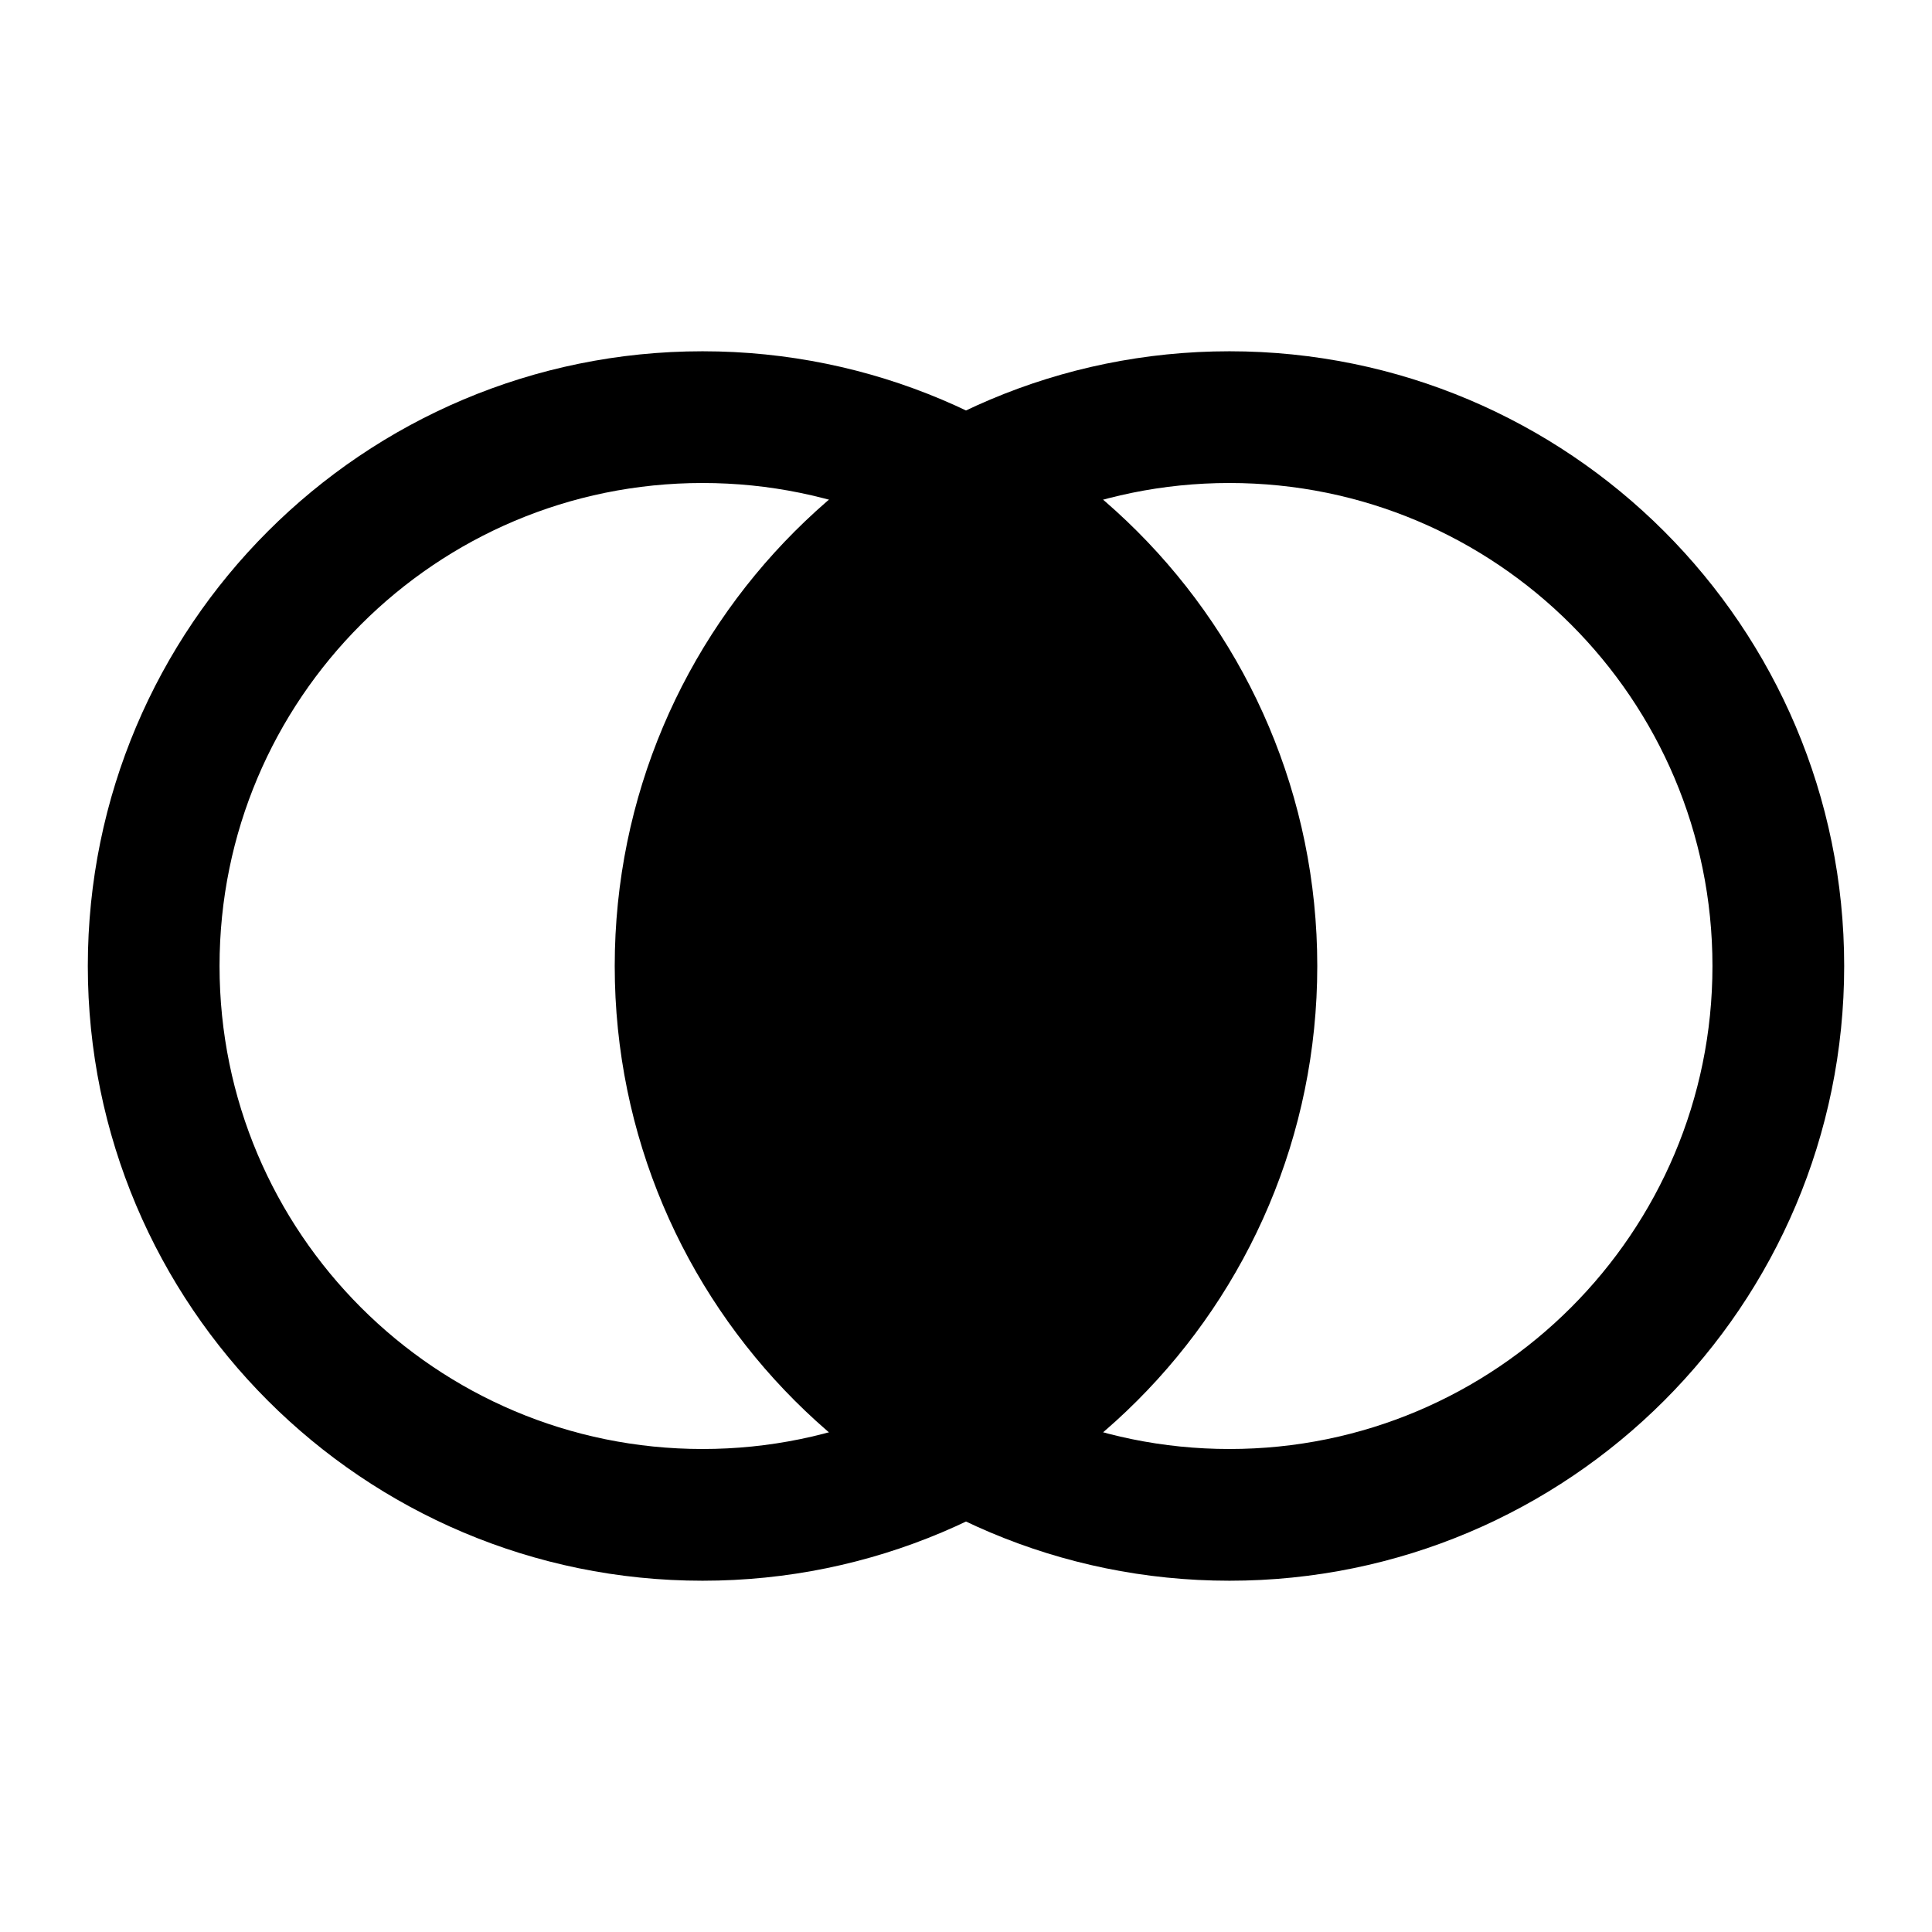
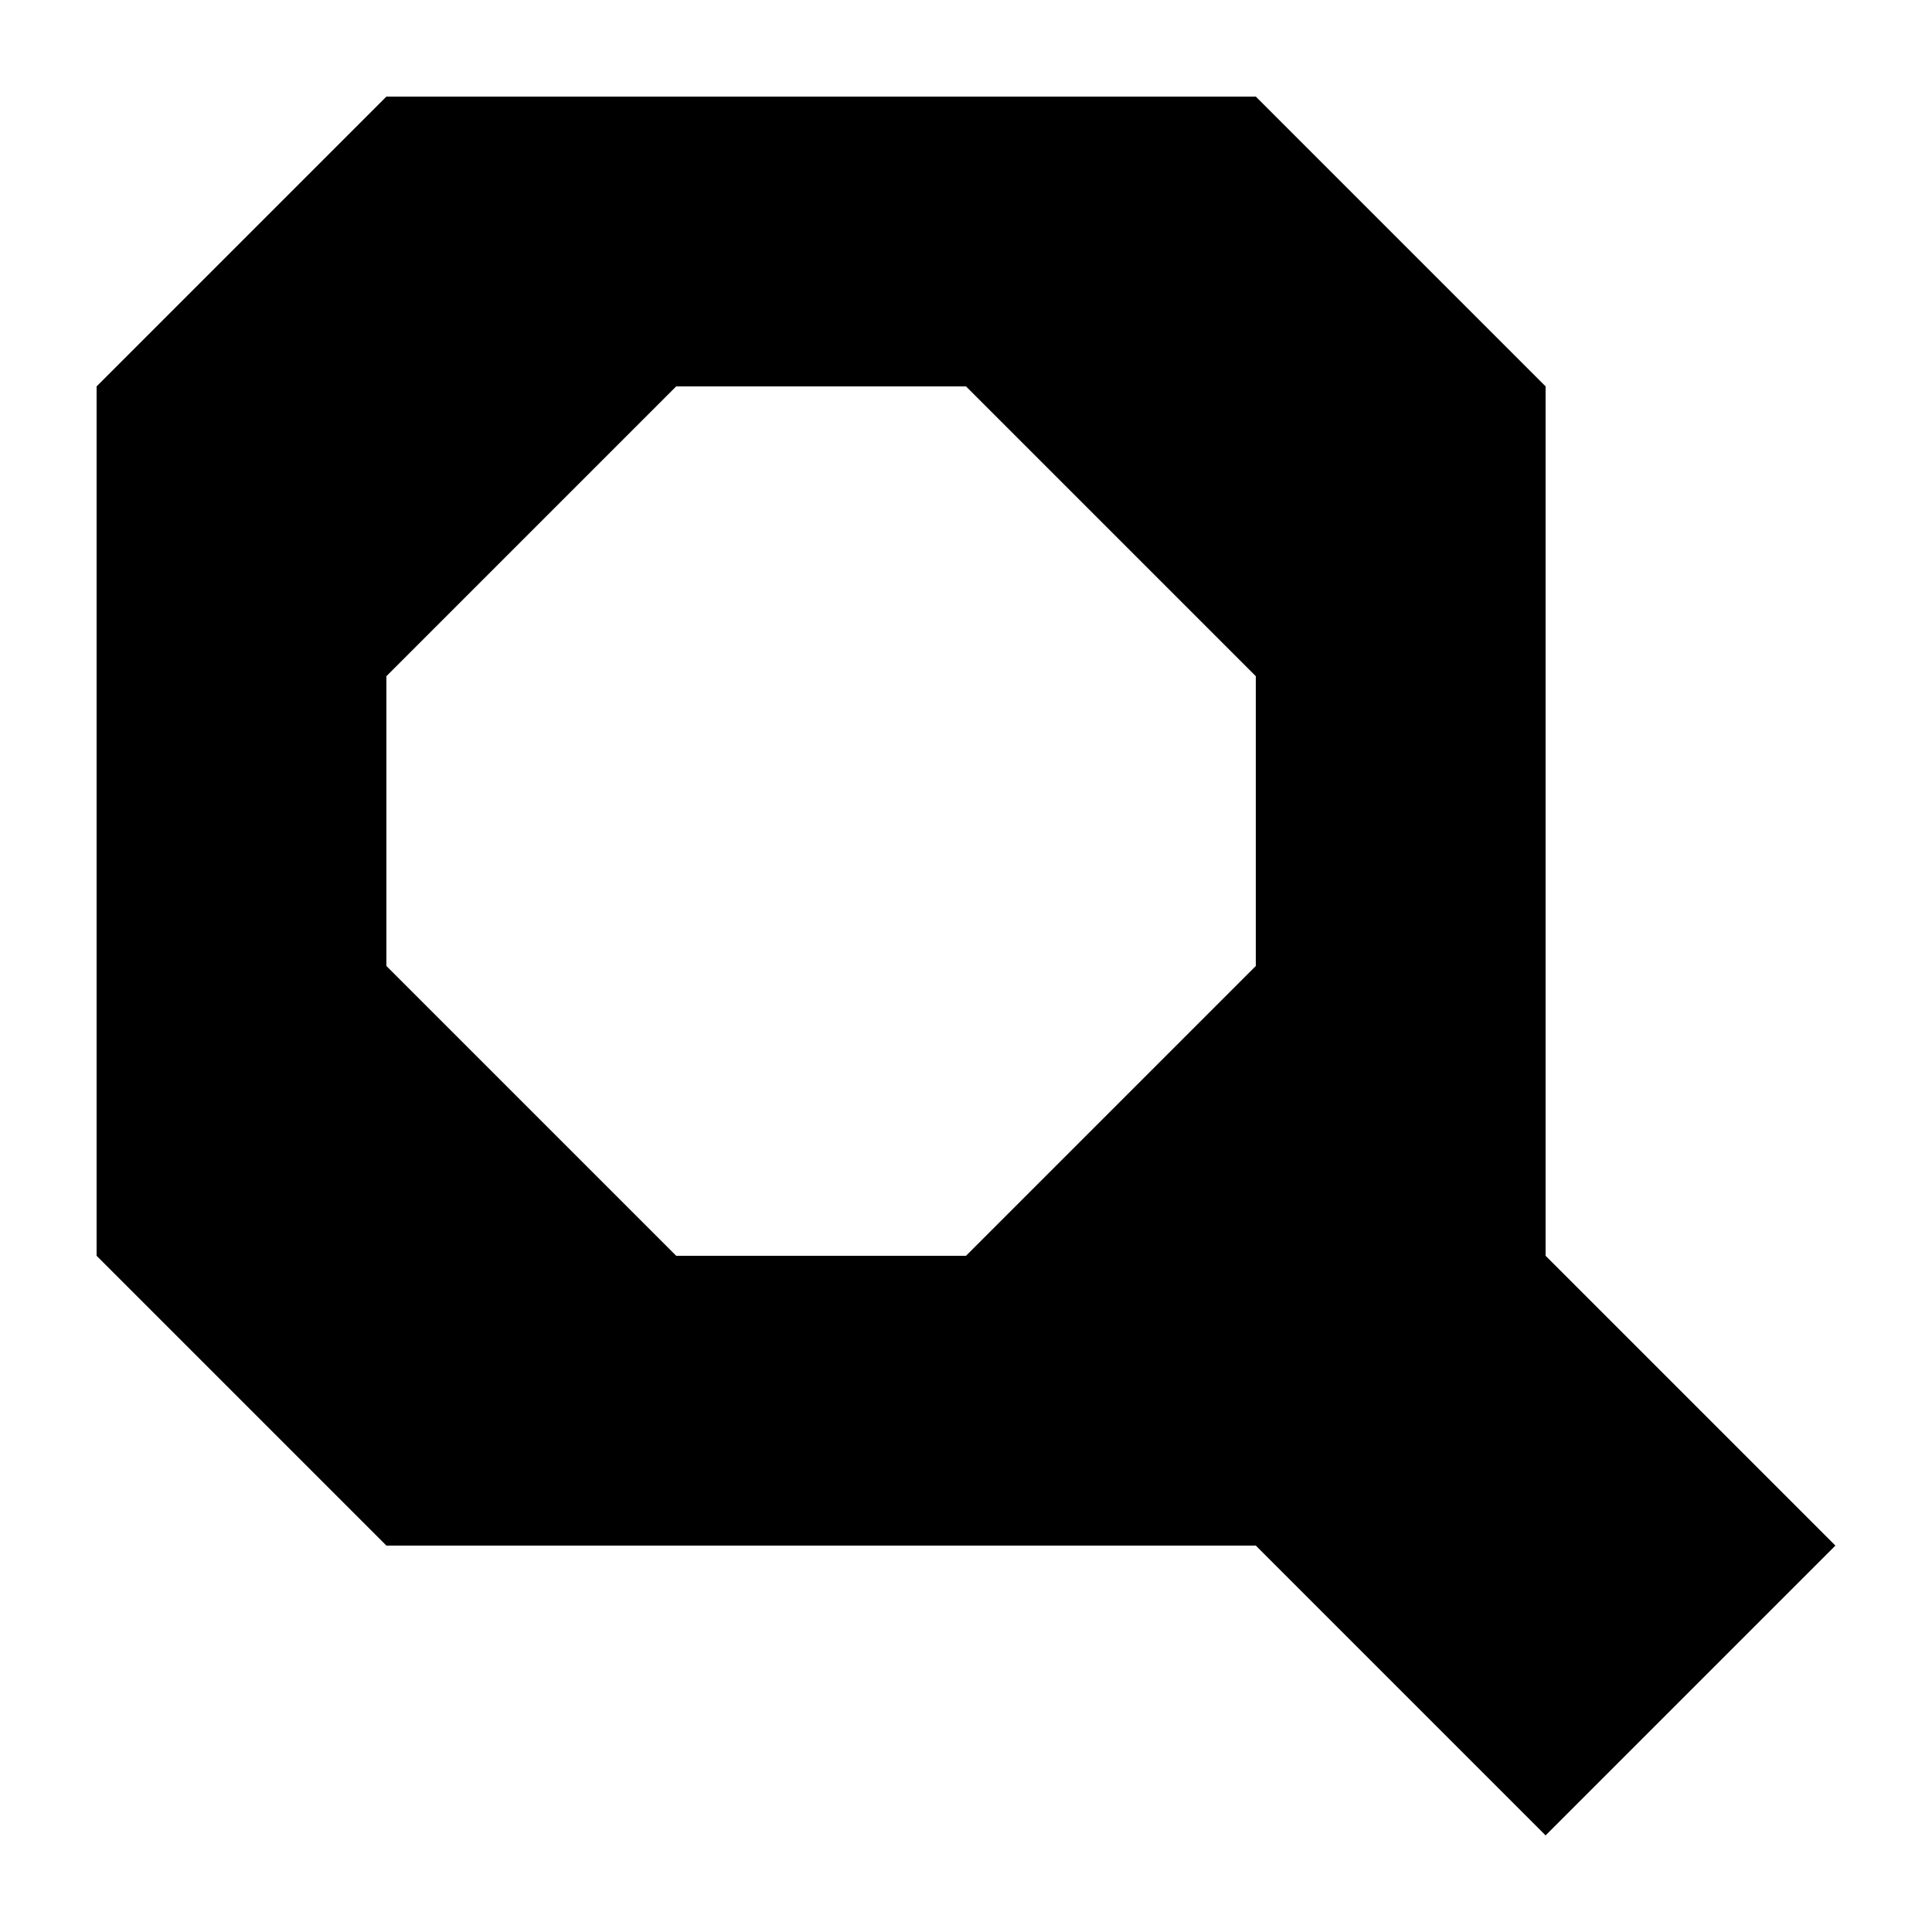
- <svg xmlns="http://www.w3.org/2000/svg" viewBox="0 0 22 22">
-   <defs>
-     <clipPath id="c">
-       <circle cx="8" cy="11" r="6.25" />
-     </clipPath>
-   </defs>
-   <circle cx="8" cy="11" r="6.25" fill="none" stroke="#000" stroke-width="1.5" />
-   <circle cx="14" cy="11" r="6.25" fill="none" stroke="#000" stroke-width="1.5" />
-   <circle cx="14" cy="11" r="6.25" fill="#000" clip-path="url(#c)" />
+ <svg xmlns="http://www.w3.org/2000/svg" viewBox="-12 -12 240 240" width="22" height="22">
+   <path fill="#000" d="M36 0 L36 36 L0 36Z M36 0 L72 0 L72 36 L36 36Z M72 0 L108 0 L108 36 L72 36Z M108 0 L144 0 L144 36 L108 36Z M144 0 L180 36 L144 36Z M0 36 L36 36 L36 72 L0 72Z M36 36 L72 36 L36 72Z M108 36 L144 36 L144 72Z M144 36 L180 36 L180 72 L144 72Z M0 72 L36 72 L36 108 L0 108Z M144 72 L180 72 L180 108 L144 108Z M0 108 L36 108 L36 144 L0 144Z M36 108 L72 144 L36 144Z M144 108 L144 144 L108 144Z M144 108 L180 108 L180 144 L144 144Z M0 144 L36 144 L36 180Z M36 144 L72 144 L72 180 L36 180Z M72 144 L108 144 L108 180 L72 180Z M108 144 L144 144 L144 180 L108 180Z M144 144 L180 144 L180 180 L144 180Z M180 144 L216 180 L180 180Z M144 180 L180 180 L180 216Z M180 180 L216 180 L180 216Z" />
</svg>
